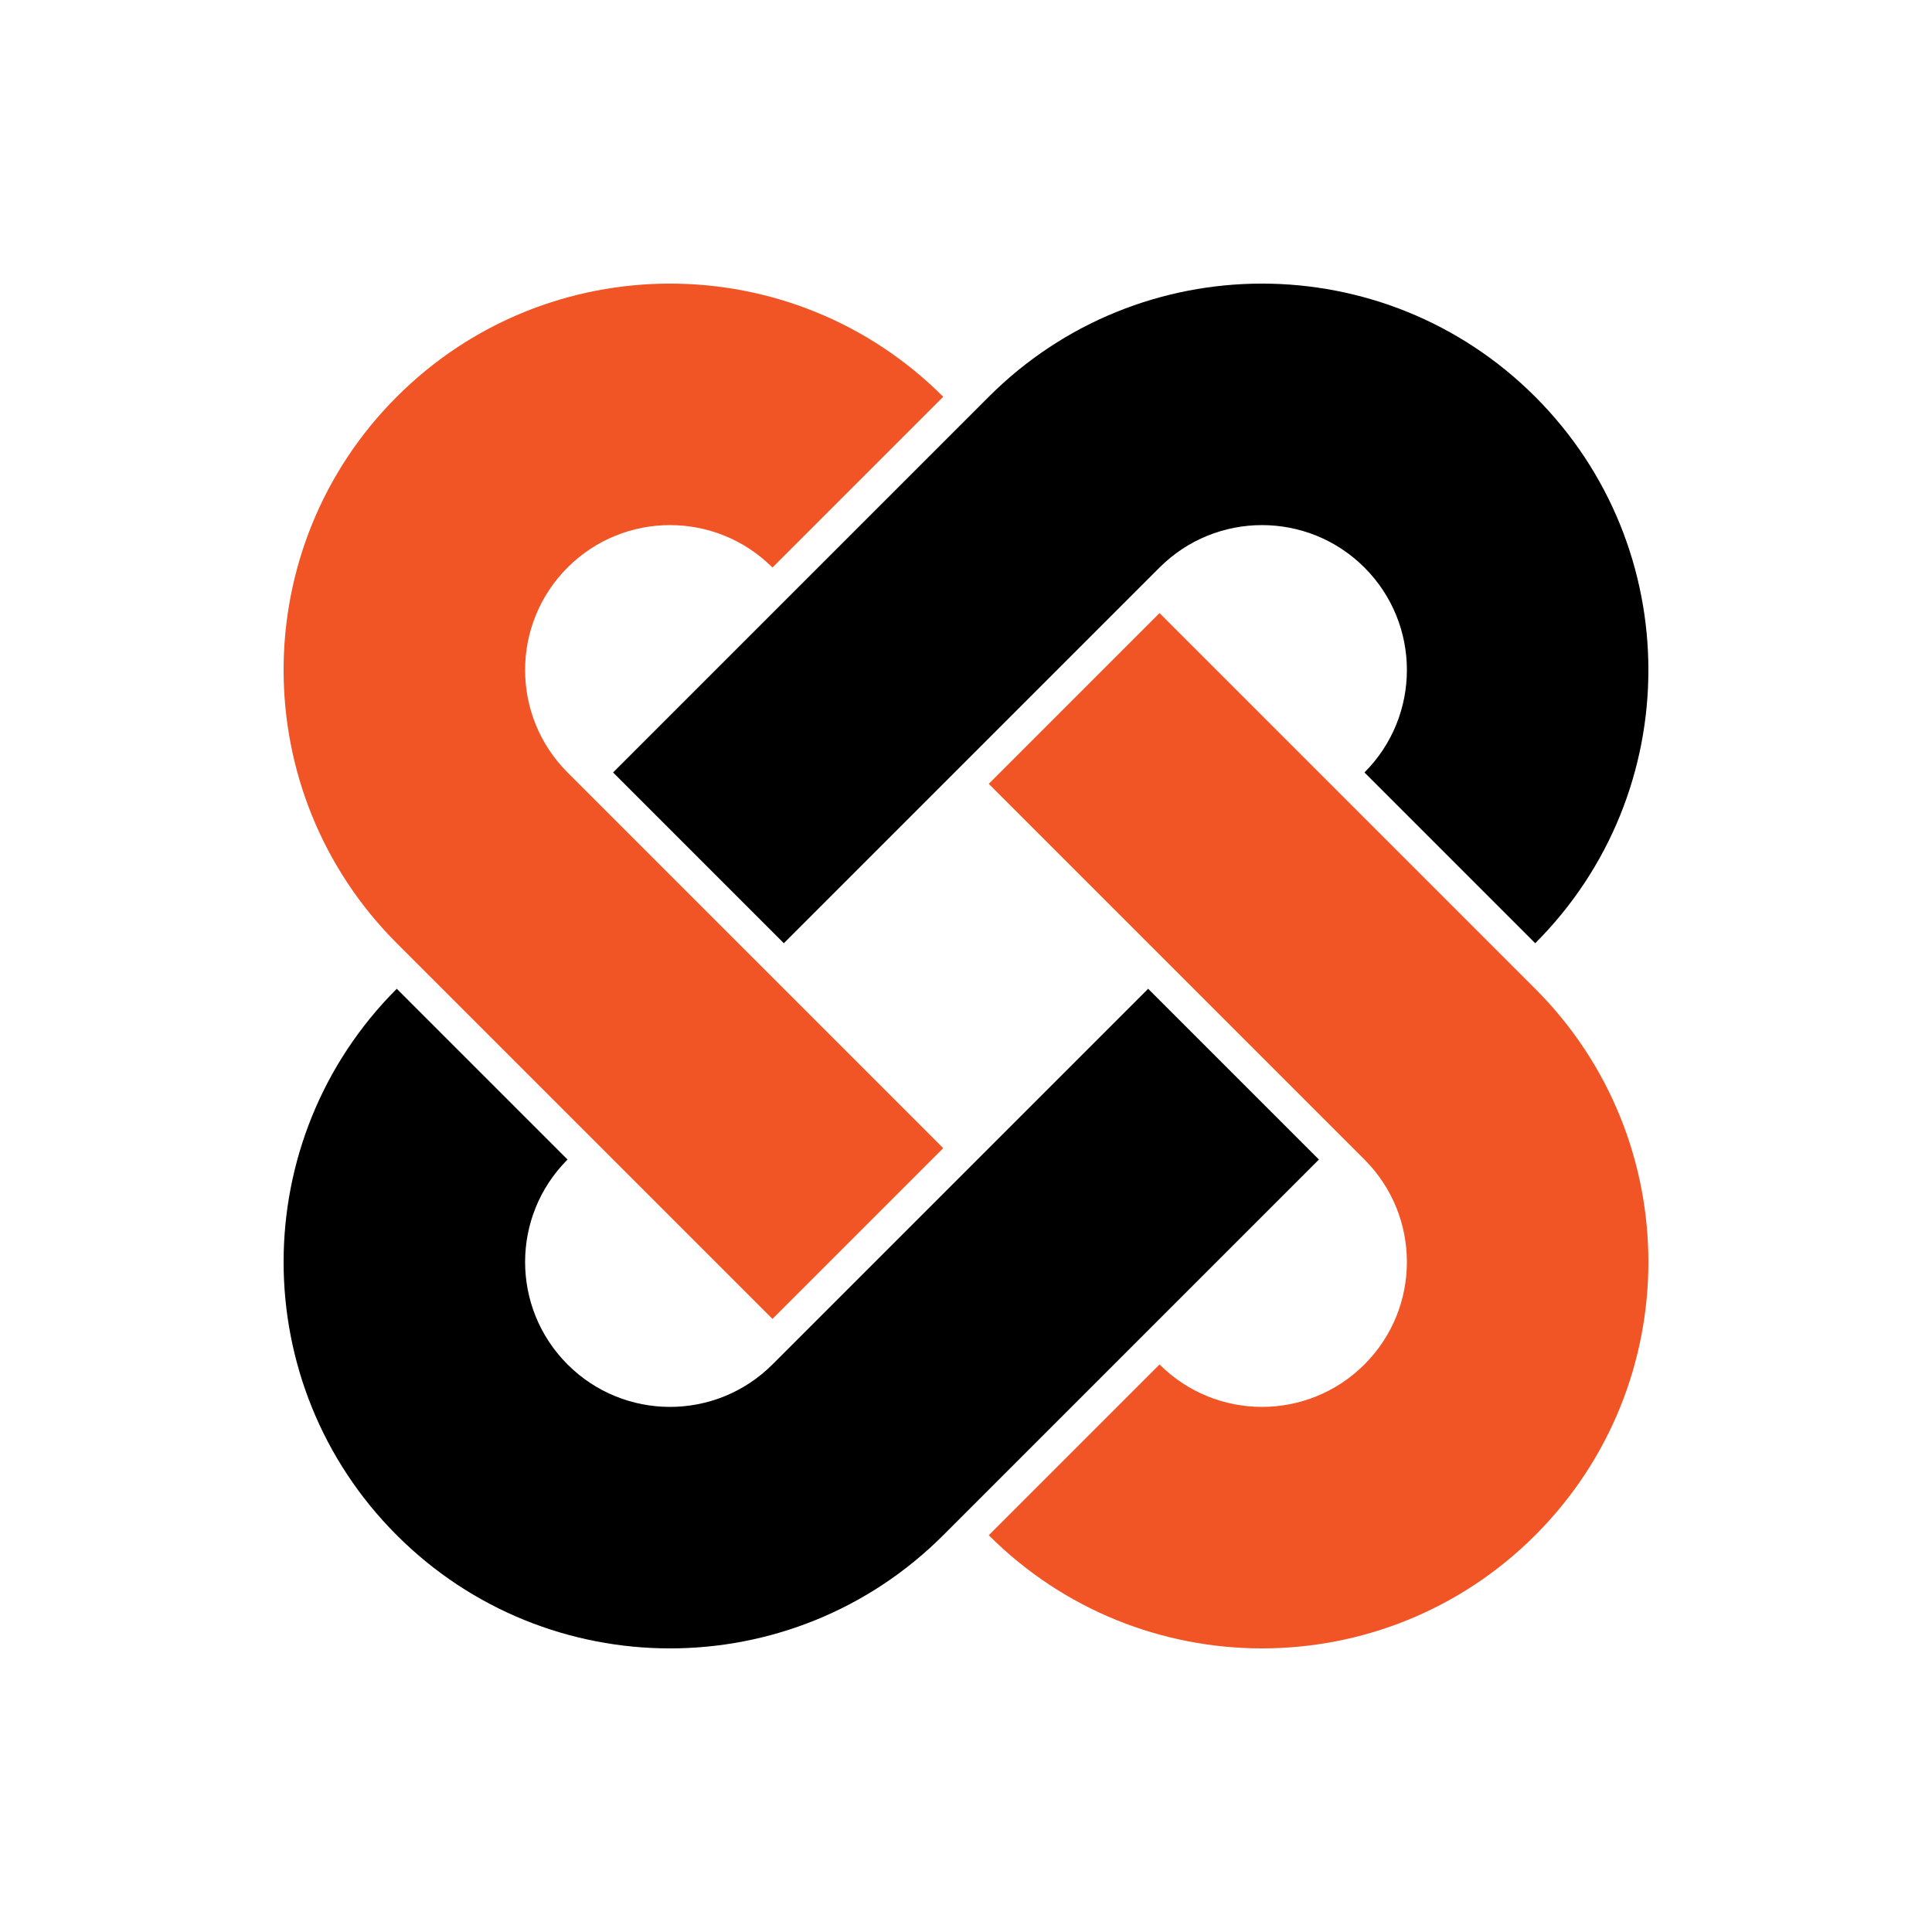
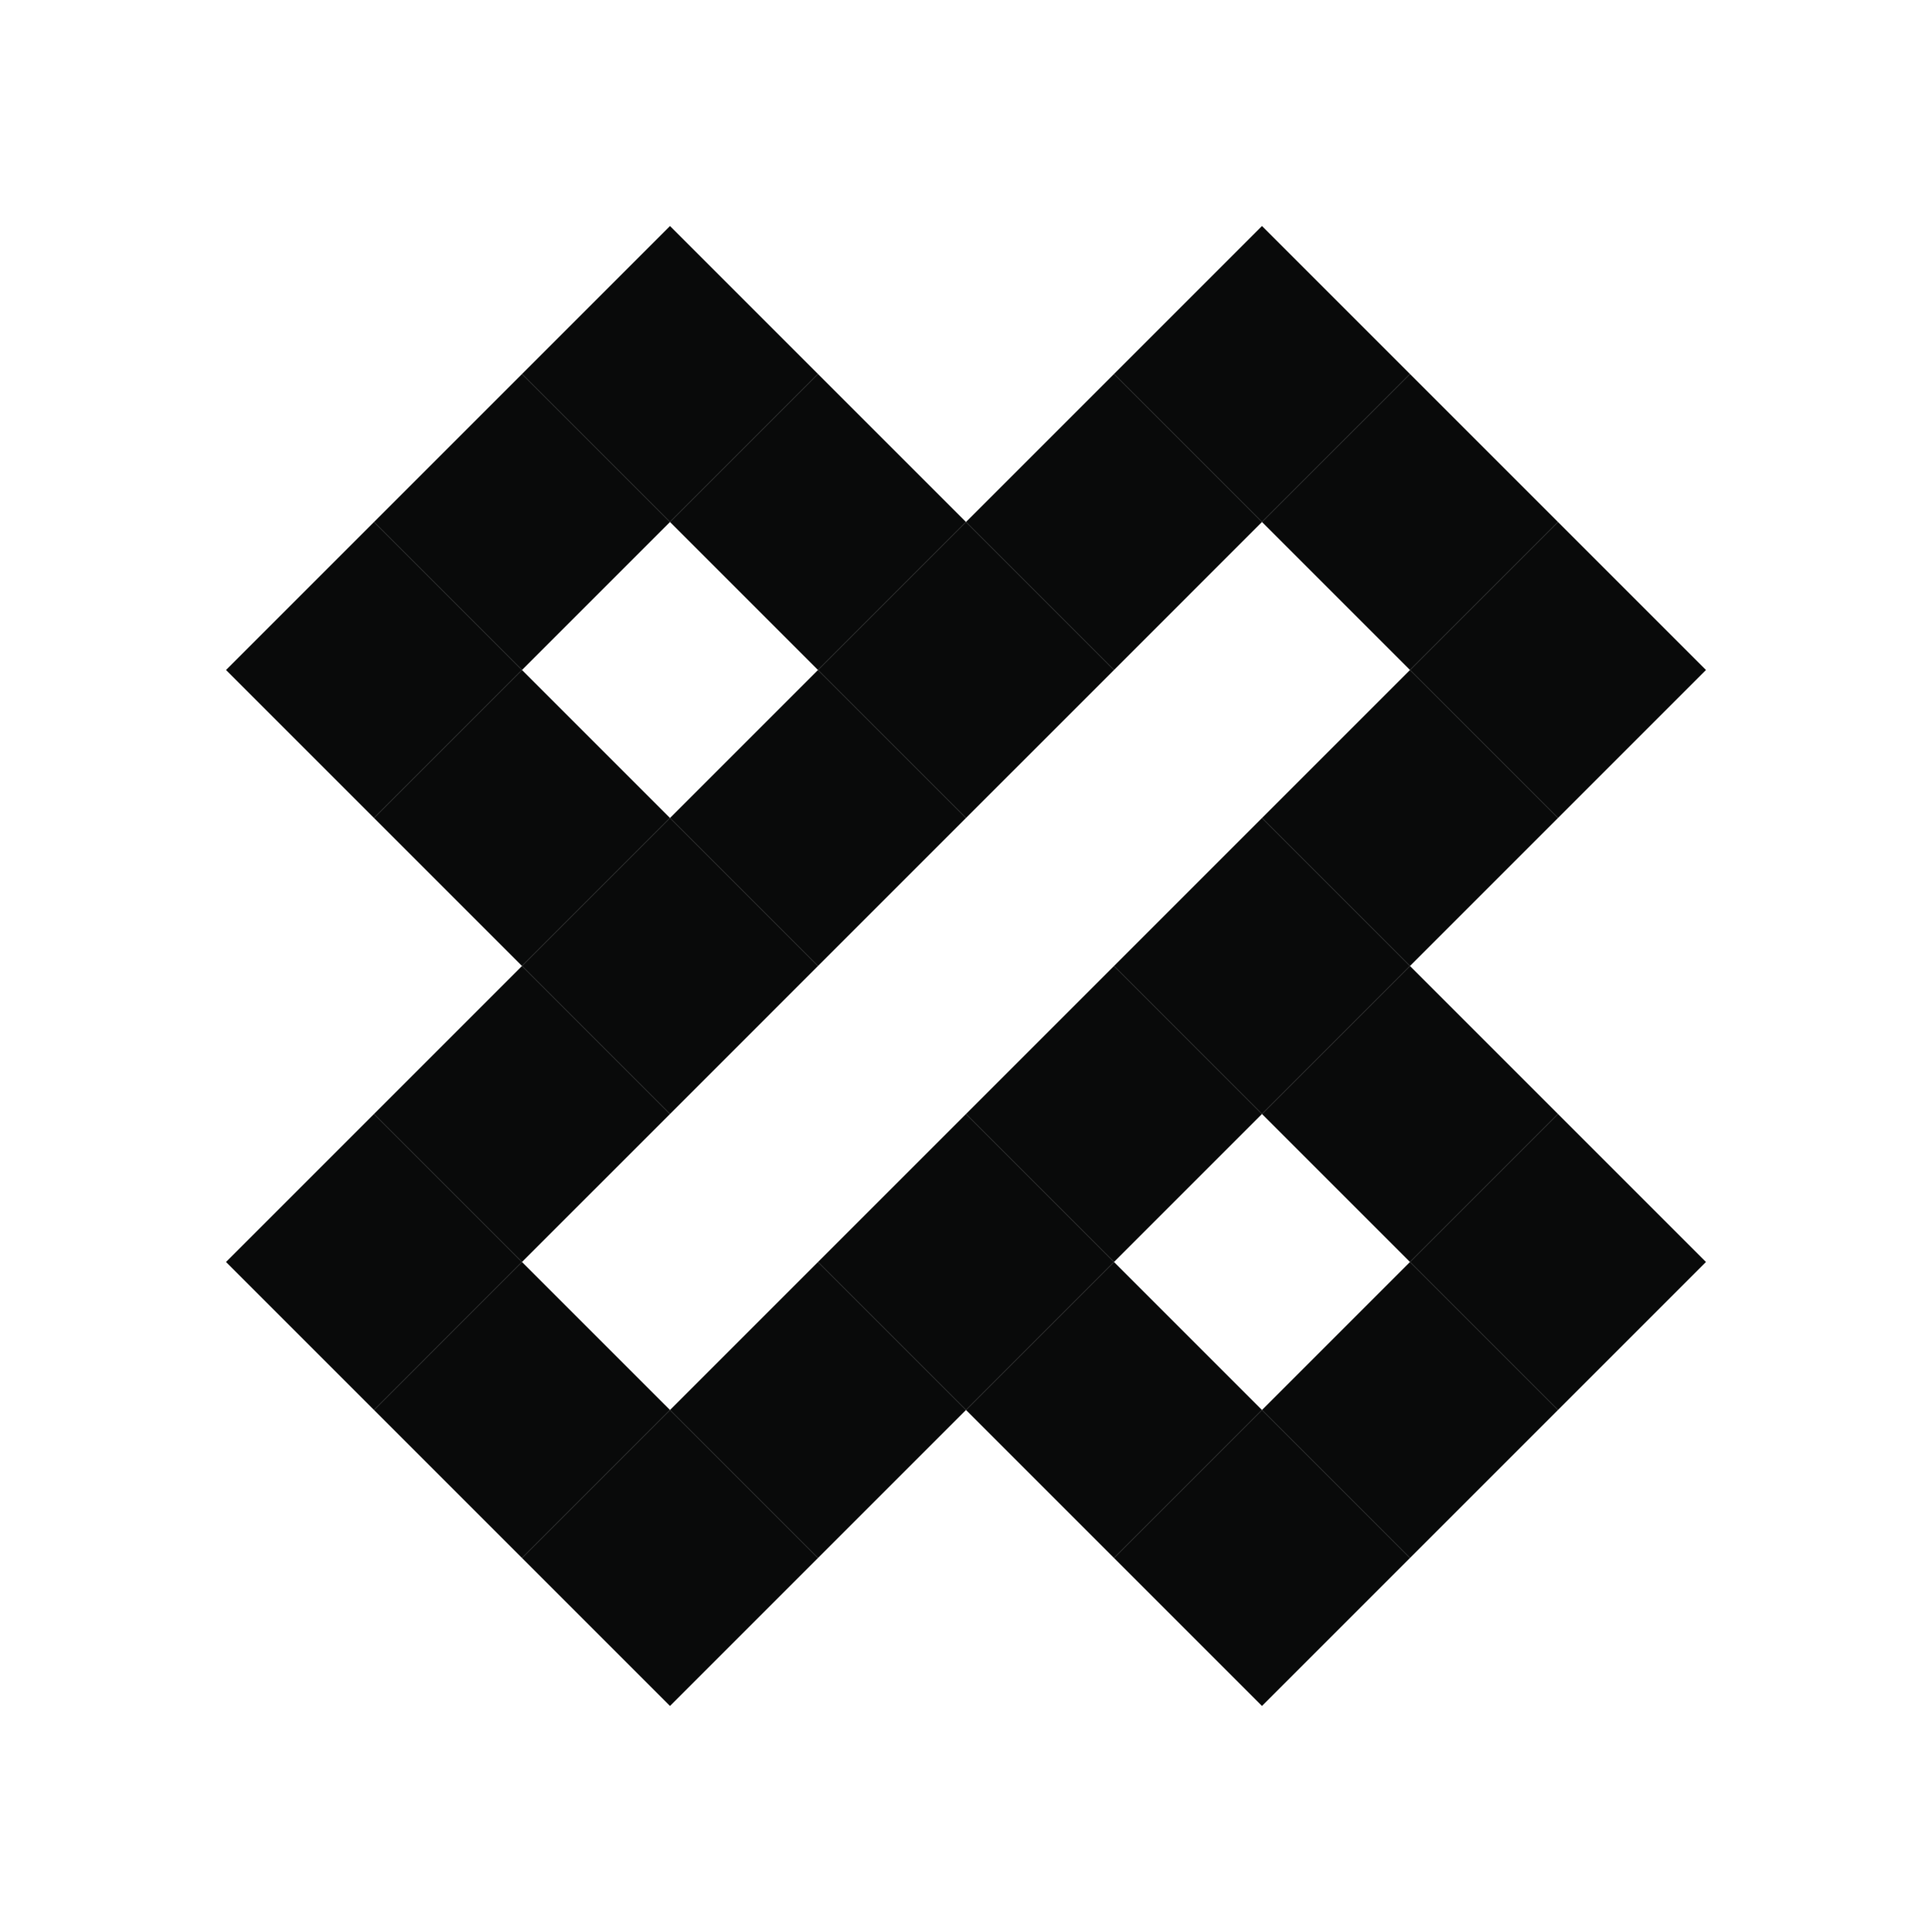
- <svg xmlns="http://www.w3.org/2000/svg" viewBox="0 0 240 240" fill="none">
-   <path fill-rule="evenodd" clip-rule="evenodd" d="M142.627 122.828L95.958 169.497C88.929 176.527 77.532 176.527 70.503 169.497C63.473 162.468 63.473 151.071 70.503 144.042L49.289 122.828C30.544 141.574 30.544 171.965 49.289 190.711C68.034 209.456 98.426 209.456 117.172 190.711L163.841 144.042L142.627 122.828ZM169.498 95.958L190.711 117.172C209.456 98.426 209.456 68.034 190.711 49.289C171.966 30.544 141.574 30.544 122.828 49.289L76.159 95.958L97.373 117.172L144.042 70.502C151.071 63.473 162.468 63.473 169.498 70.502C176.527 77.532 176.527 88.929 169.498 95.958Z" fill="black" />
-   <path fill-rule="evenodd" clip-rule="evenodd" d="M117.172 142.627L70.502 95.958C63.473 88.929 63.473 77.532 70.502 70.502C77.532 63.473 88.929 63.473 95.958 70.502L117.172 49.289C98.426 30.544 68.034 30.544 49.289 49.289C30.544 68.034 30.544 98.426 49.289 117.172L95.958 163.841L117.172 142.627ZM144.042 169.497L122.828 190.711C141.574 209.456 171.966 209.456 190.711 190.711C209.456 171.965 209.456 141.574 190.711 122.828L144.042 76.159L122.828 97.373L169.497 144.042C176.527 151.071 176.527 162.468 169.497 169.497C162.468 176.527 151.071 176.527 144.042 169.497Z" fill="#F15525" />
+ <svg xmlns="http://www.w3.org/2000/svg" viewBox="0 0 200 200" fill="none">
+   <path d="M130.64 23.396L145.961 38.717L130.64 54.037L115.32 38.717L130.64 23.396Z" fill="#090A0A" />
+   <path d="M145.961 38.717L161.282 54.037L145.961 69.358L130.64 54.037L145.961 38.717Z" fill="#090A0A" />
+   <path d="M161.282 54.037L176.602 69.358L161.282 84.678L145.961 69.358L161.282 54.037Z" fill="#090A0A" />
+   <path d="M115.32 38.717L130.64 54.037L115.32 69.358L99.999 54.037L115.32 38.717Z" fill="#090A0A" />
+   <path d="M145.961 69.358L161.282 84.678L145.961 99.999L130.64 84.678L145.961 69.358Z" fill="#090A0A" />
+   <path d="M99.999 54.037L115.32 69.358L99.999 84.678L84.678 69.358L99.999 54.037Z" fill="#090A0A" />
+   <path d="M130.64 84.678L145.961 99.999L130.64 115.32L115.32 99.999L130.64 84.678Z" fill="#090A0A" />
+   <path d="M69.358 23.396L84.678 38.717L69.358 54.037L54.037 38.717L69.358 23.396Z" fill="#090A0A" />
+   <path d="M69.358 84.678L84.678 99.999L69.358 115.32L54.037 99.999L69.358 84.678Z" fill="#090A0A" />
+   <path d="M84.678 38.717L99.999 54.037L84.678 69.358L69.358 54.037L84.678 38.717Z" fill="#090A0A" />
+   <path d="M145.961 99.999L161.282 115.32L145.961 130.64L130.64 115.32L145.961 99.999Z" fill="#090A0A" />
+   <path d="M99.999 115.32L115.32 130.64L99.999 145.961L84.678 130.64L99.999 115.32Z" fill="#090A0A" />
+   <path d="M161.282 115.32L176.602 130.64L161.282 145.961L145.961 130.64L161.282 115.32Z" fill="#090A0A" />
+   <path d="M54.037 38.717L69.358 54.037L54.037 69.358L38.717 54.037L54.037 38.717Z" fill="#090A0A" />
+   <path d="M54.037 99.999L69.358 115.32L54.037 130.64L38.717 115.32L54.037 99.999Z" fill="#090A0A" />
+   <path d="M115.32 99.999L130.64 115.32L115.32 130.64L99.999 115.32L115.32 99.999Z" fill="#090A0A" />
+   <path d="M84.678 69.358L99.999 84.678L84.678 99.999L69.358 84.678L84.678 69.358Z" fill="#090A0A" />
+   <path d="M84.678 130.64L99.999 145.961L84.678 161.282L69.358 145.961L84.678 130.64Z" fill="#090A0A" />
+   <path d="M145.961 130.64L161.282 145.961L145.961 161.282L130.64 145.961L145.961 130.64Z" fill="#090A0A" />
+   <path d="M38.717 54.037L54.037 69.358L38.717 84.678L23.396 69.358L38.717 54.037Z" fill="#090A0A" />
+   <path d="M38.717 115.32L54.037 130.64L38.717 145.961L23.396 130.64L38.717 115.32Z" fill="#090A0A" />
+   <path d="M54.037 69.358L69.358 84.678L54.037 99.999L38.717 84.678L54.037 69.358Z" fill="#090A0A" />
+   <path d="M54.037 130.64L69.358 145.961L54.037 161.282L38.717 145.961L54.037 130.64Z" fill="#090A0A" />
+   <path d="M115.32 130.64L130.64 145.961L115.32 161.282L99.999 145.961L115.32 130.64Z" fill="#090A0A" />
+   <path d="M69.358 145.961L84.678 161.282L69.358 176.602L54.037 161.282L69.358 145.961Z" fill="#090A0A" />
+   <path d="M130.64 145.961L145.961 161.282L130.64 176.602L115.32 161.282L130.64 145.961Z" fill="#090A0A" />
</svg>
